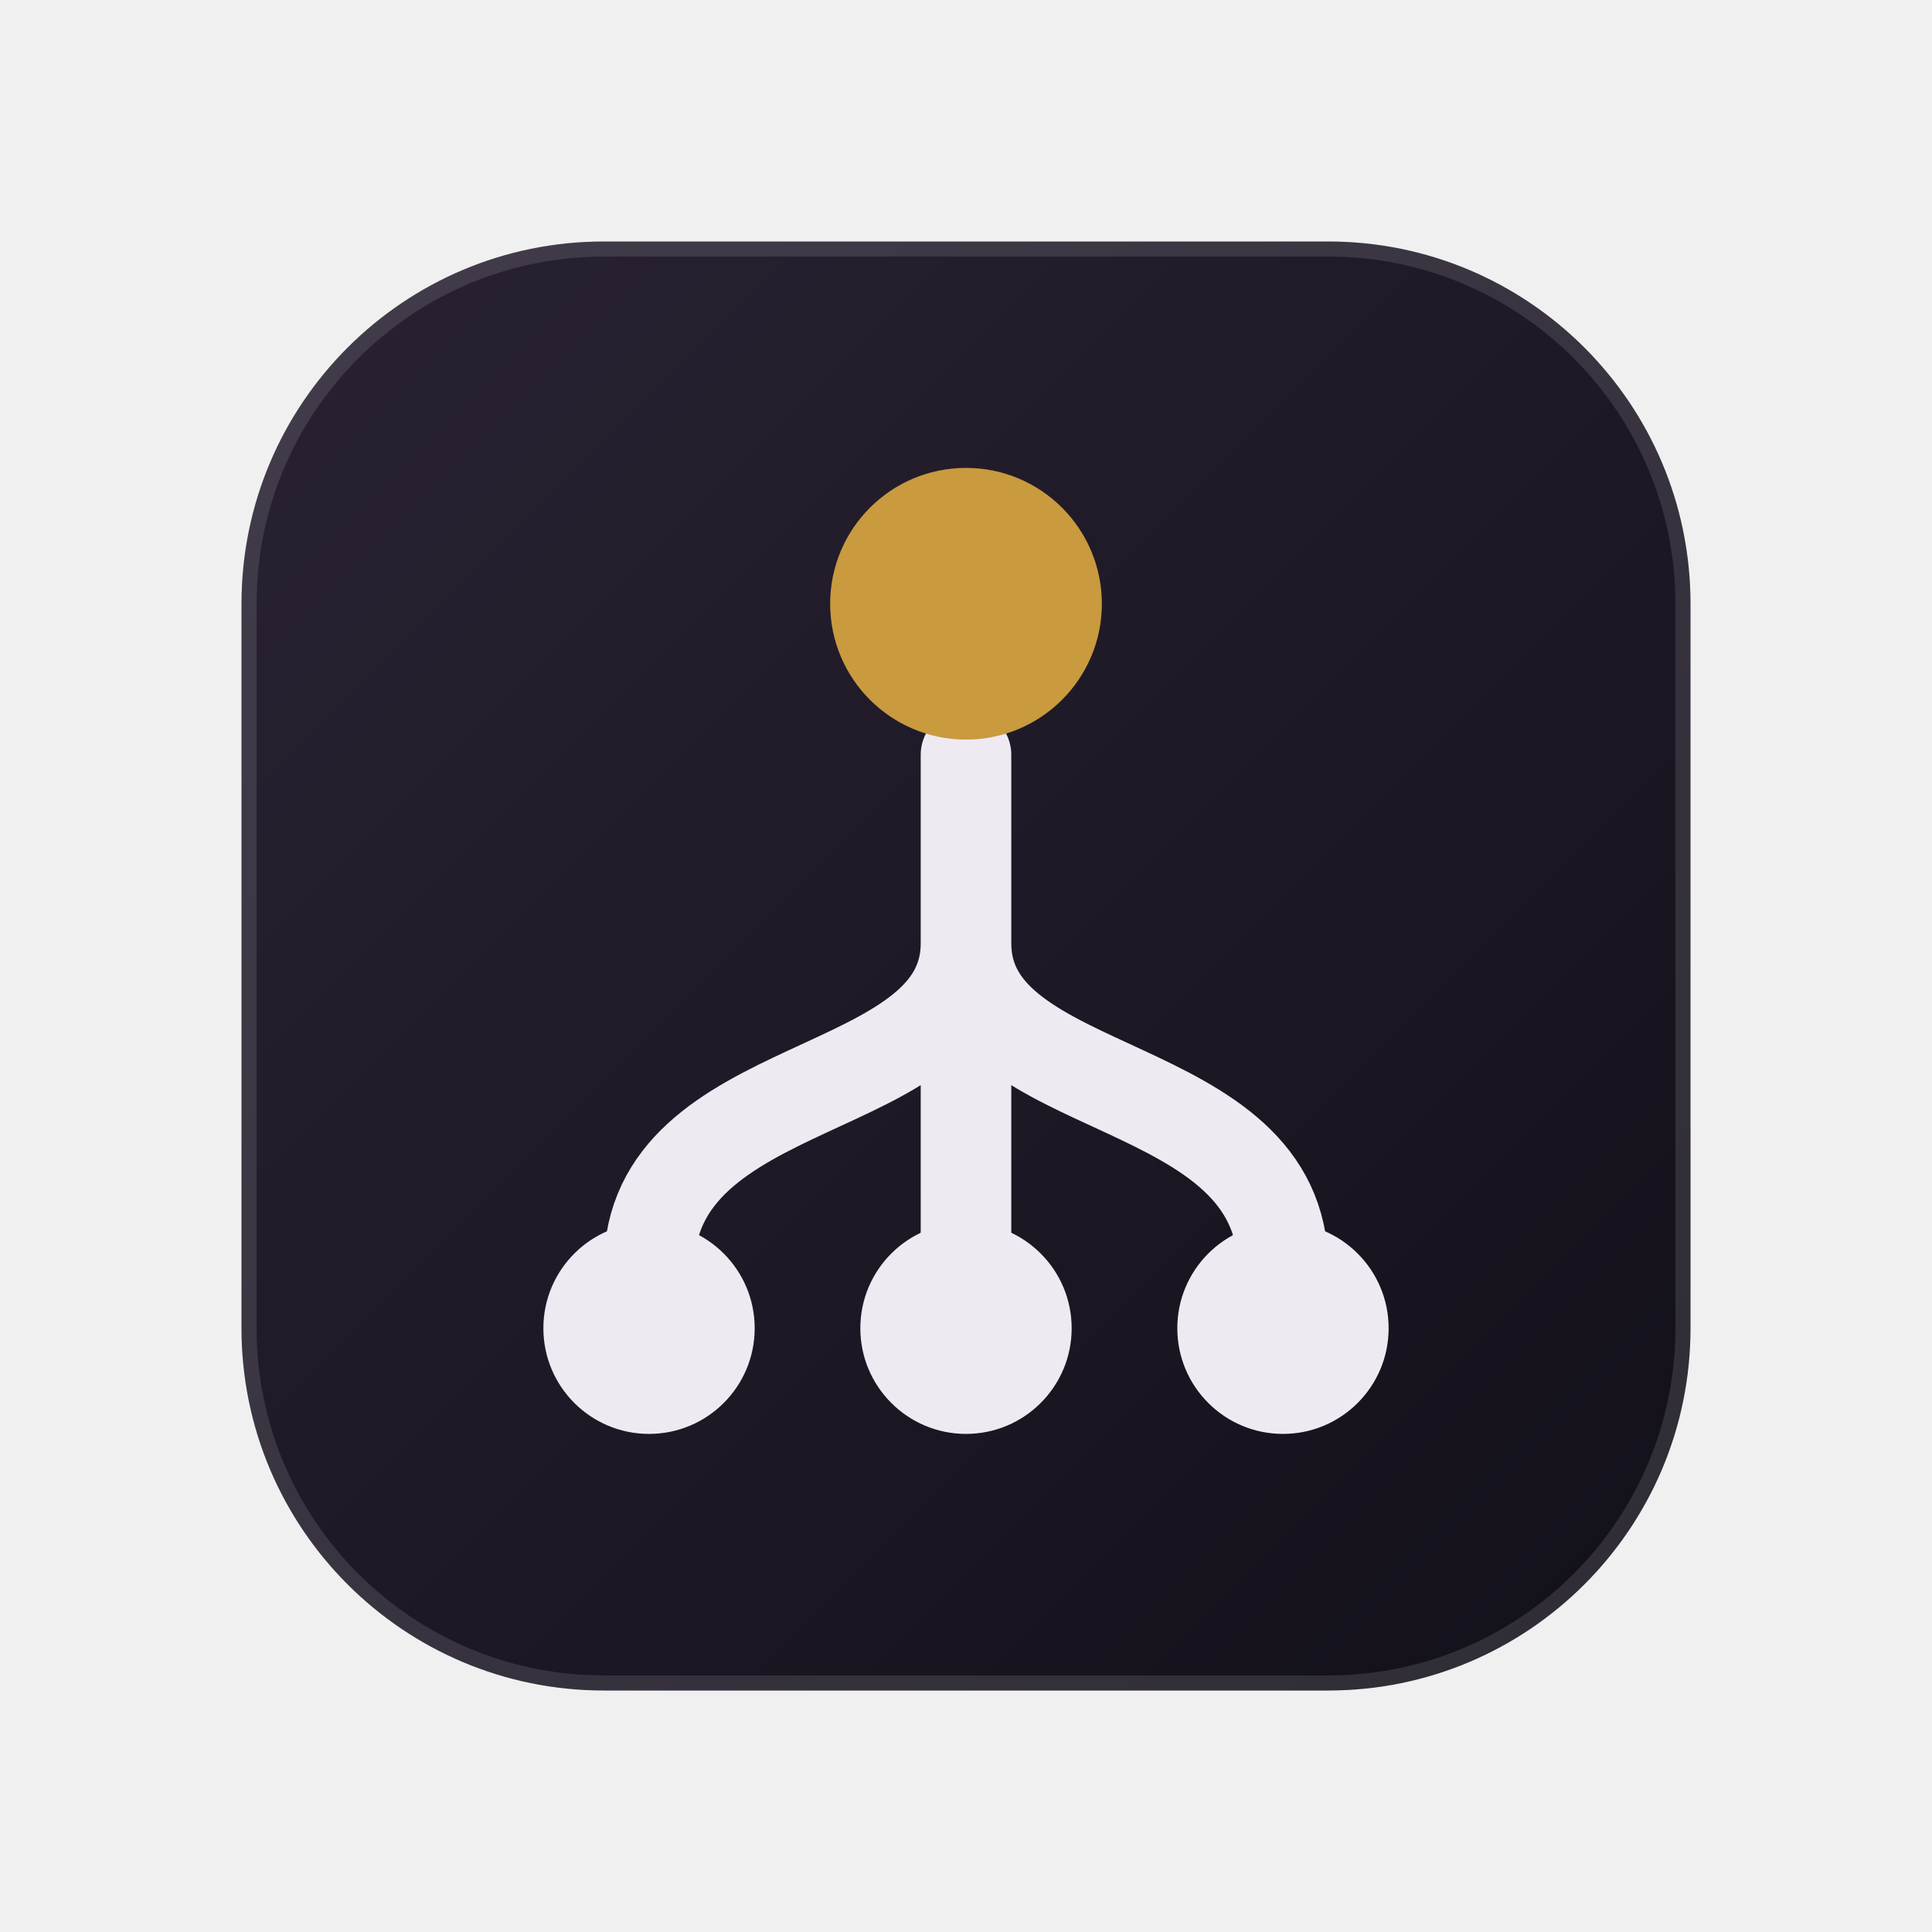
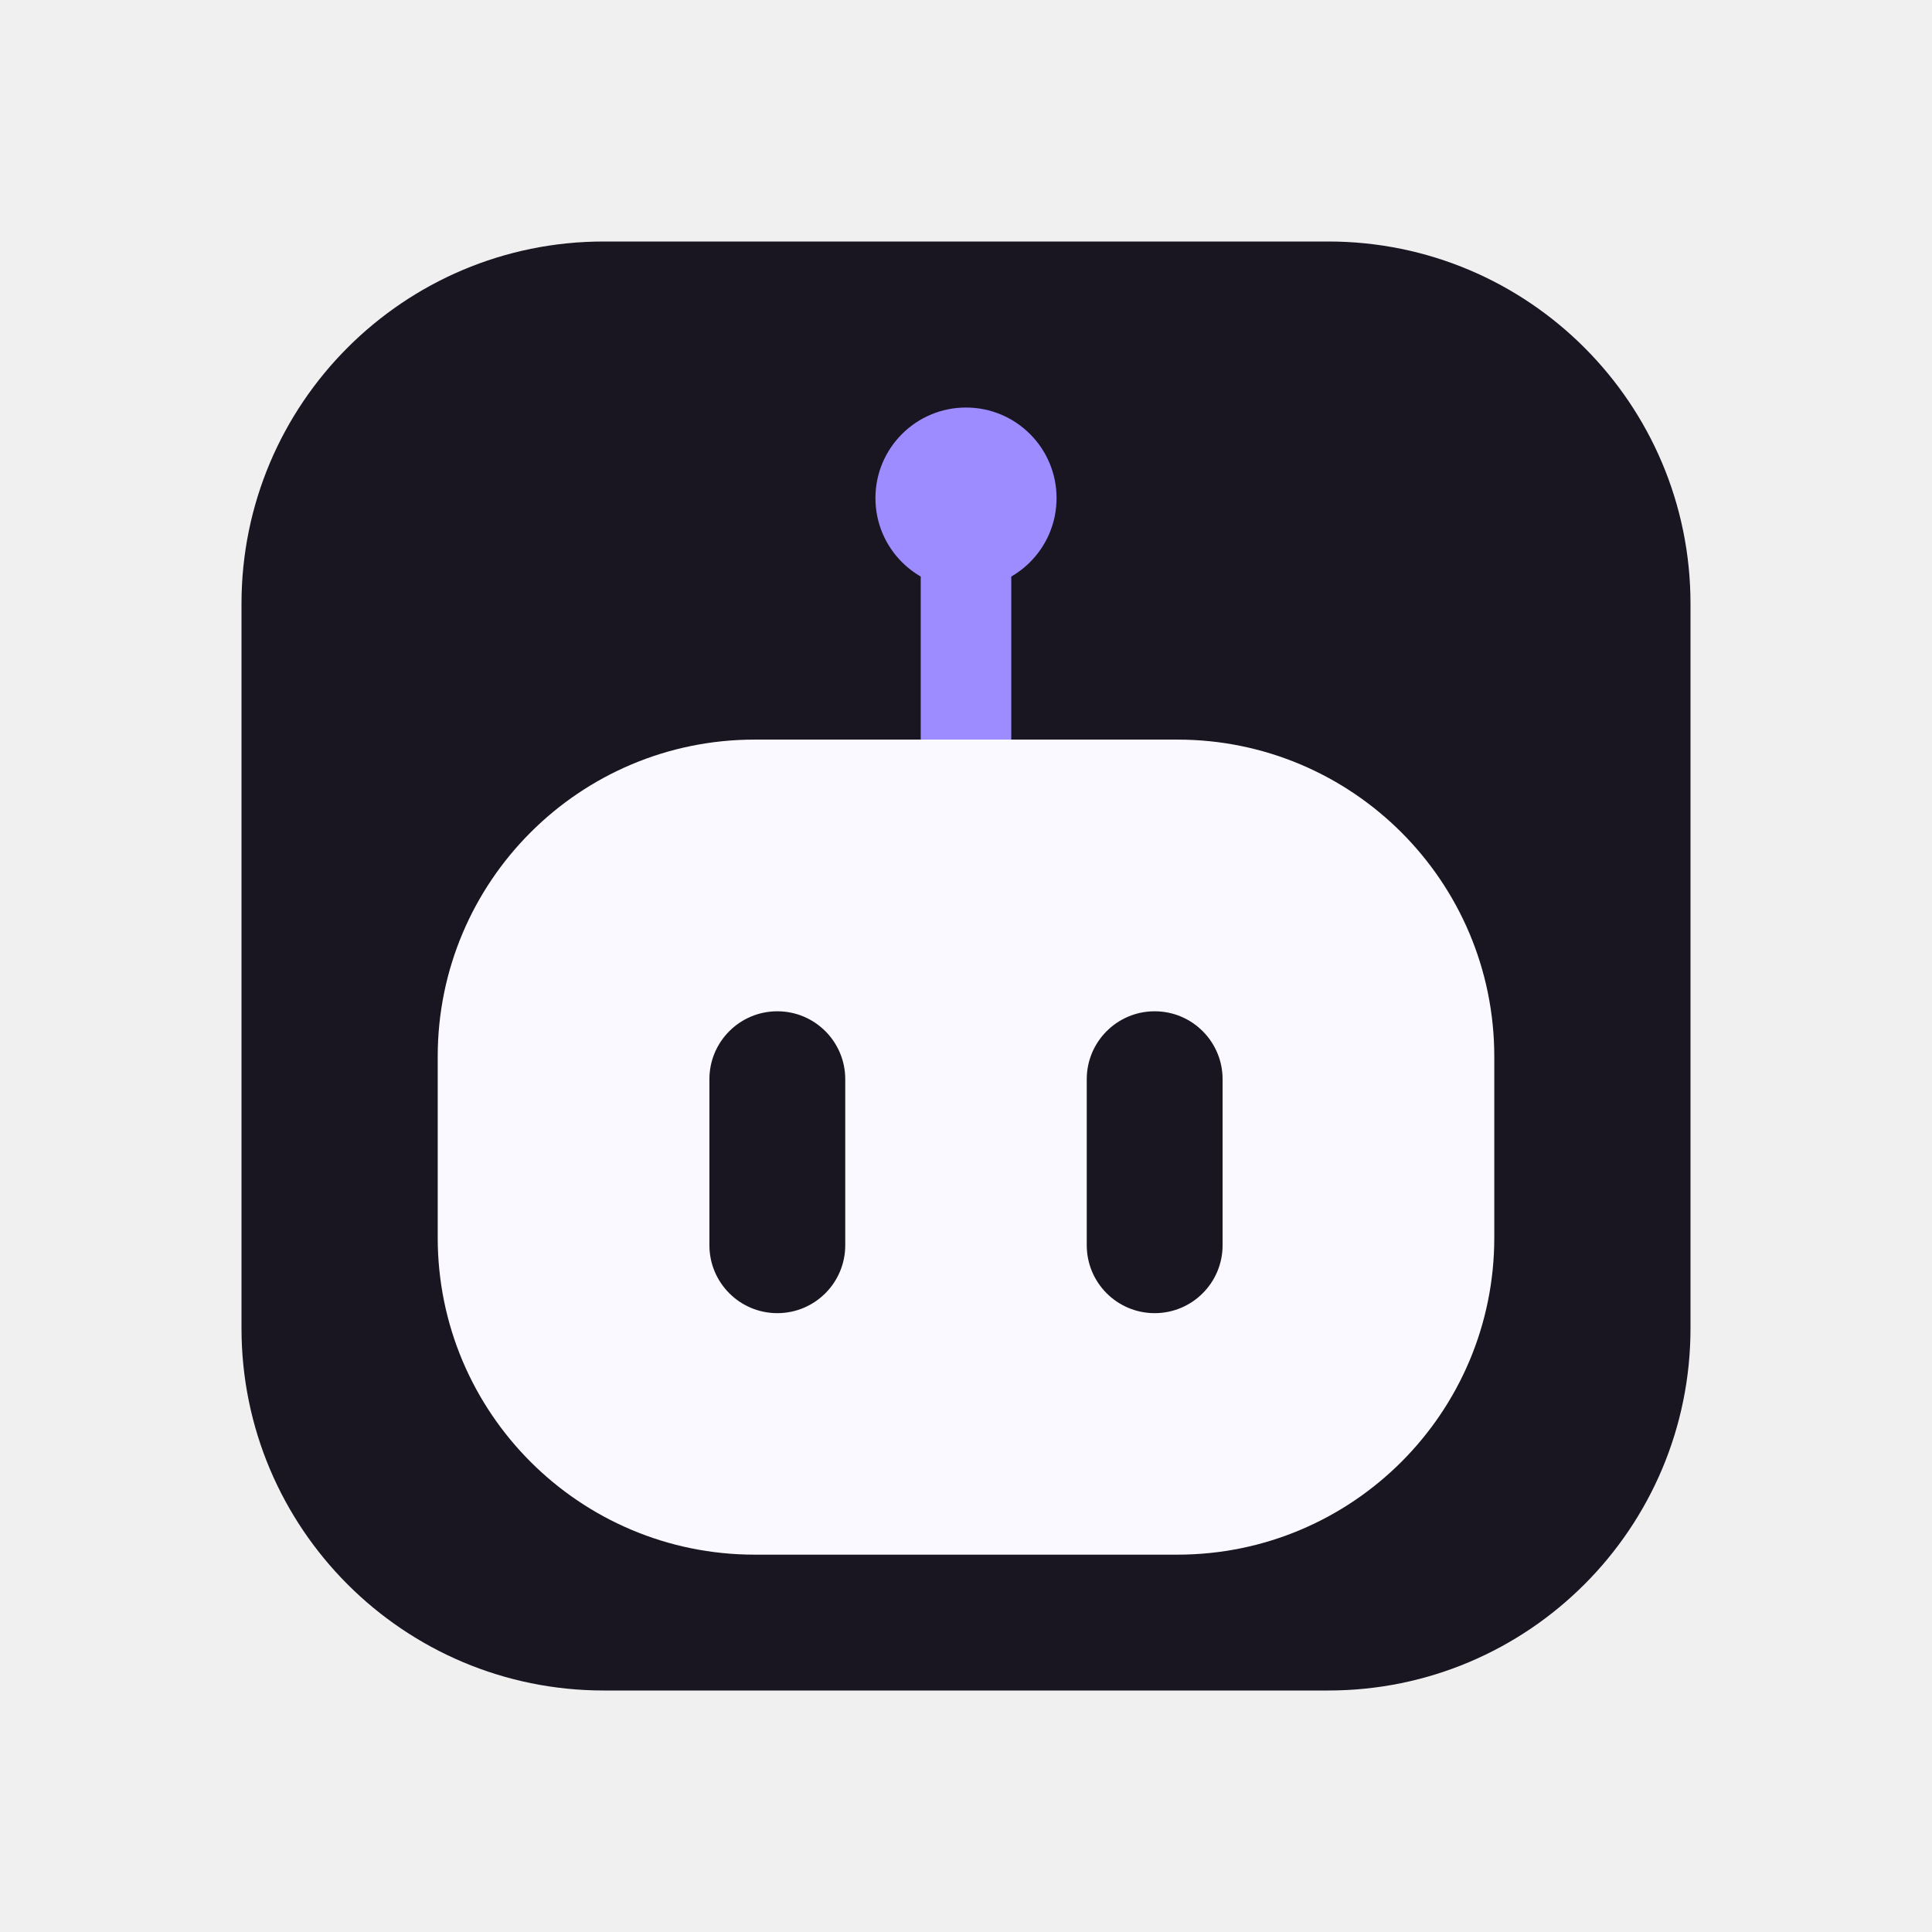
<svg xmlns="http://www.w3.org/2000/svg" width="128" height="128" viewBox="0 0 128 128" fill="none">
-   <defs>
-     <linearGradient id="scena" x1="16" y1="16" x2="112" y2="112" gradientUnits="userSpaceOnUse">
-       <stop offset="0" stop-color="#2A2233" />
-       <stop offset="1" stop-color="#121019" />
-     </linearGradient>
-   </defs>
-   <rect x="16" y="16" width="96" height="96" rx="24" fill="url(#scena)" />
-   <rect x="16.5" y="16.5" width="95" height="95" rx="23.5" stroke="#FFFFFF" stroke-opacity="0.12" />
-   <path d="M64 50V82M64 62.5C64 73 43 71 43 84M64 62.5C64 73 85 71 85 84" stroke="#EFEAF2" stroke-width="6" stroke-linecap="round" stroke-linejoin="round" />
-   <circle cx="64" cy="40" r="9" fill="#C99A3E" />
-   <circle cx="43" cy="88" r="7" fill="#EFEAF2" />
-   <circle cx="64" cy="88" r="7" fill="#EFEAF2" />
-   <circle cx="85" cy="88" r="7" fill="#EFEAF2" />
+   <rect x="16" y="16" width="96" height="96" rx="24" fill="#191622" />
+   <path d="M64 35V50" stroke="#9C8CFF" stroke-width="6" stroke-linecap="round" />
+   <circle cx="64" cy="33" r="6" fill="#9C8CFF" />
+   <rect x="29" y="49" width="70" height="54" rx="21" fill="#FAF9FF" />
+   <rect x="47" y="67" width="9" height="20" rx="4.5" fill="#191622" />
+   <rect x="72" y="67" width="9" height="20" rx="4.5" fill="#191622" />
</svg>
